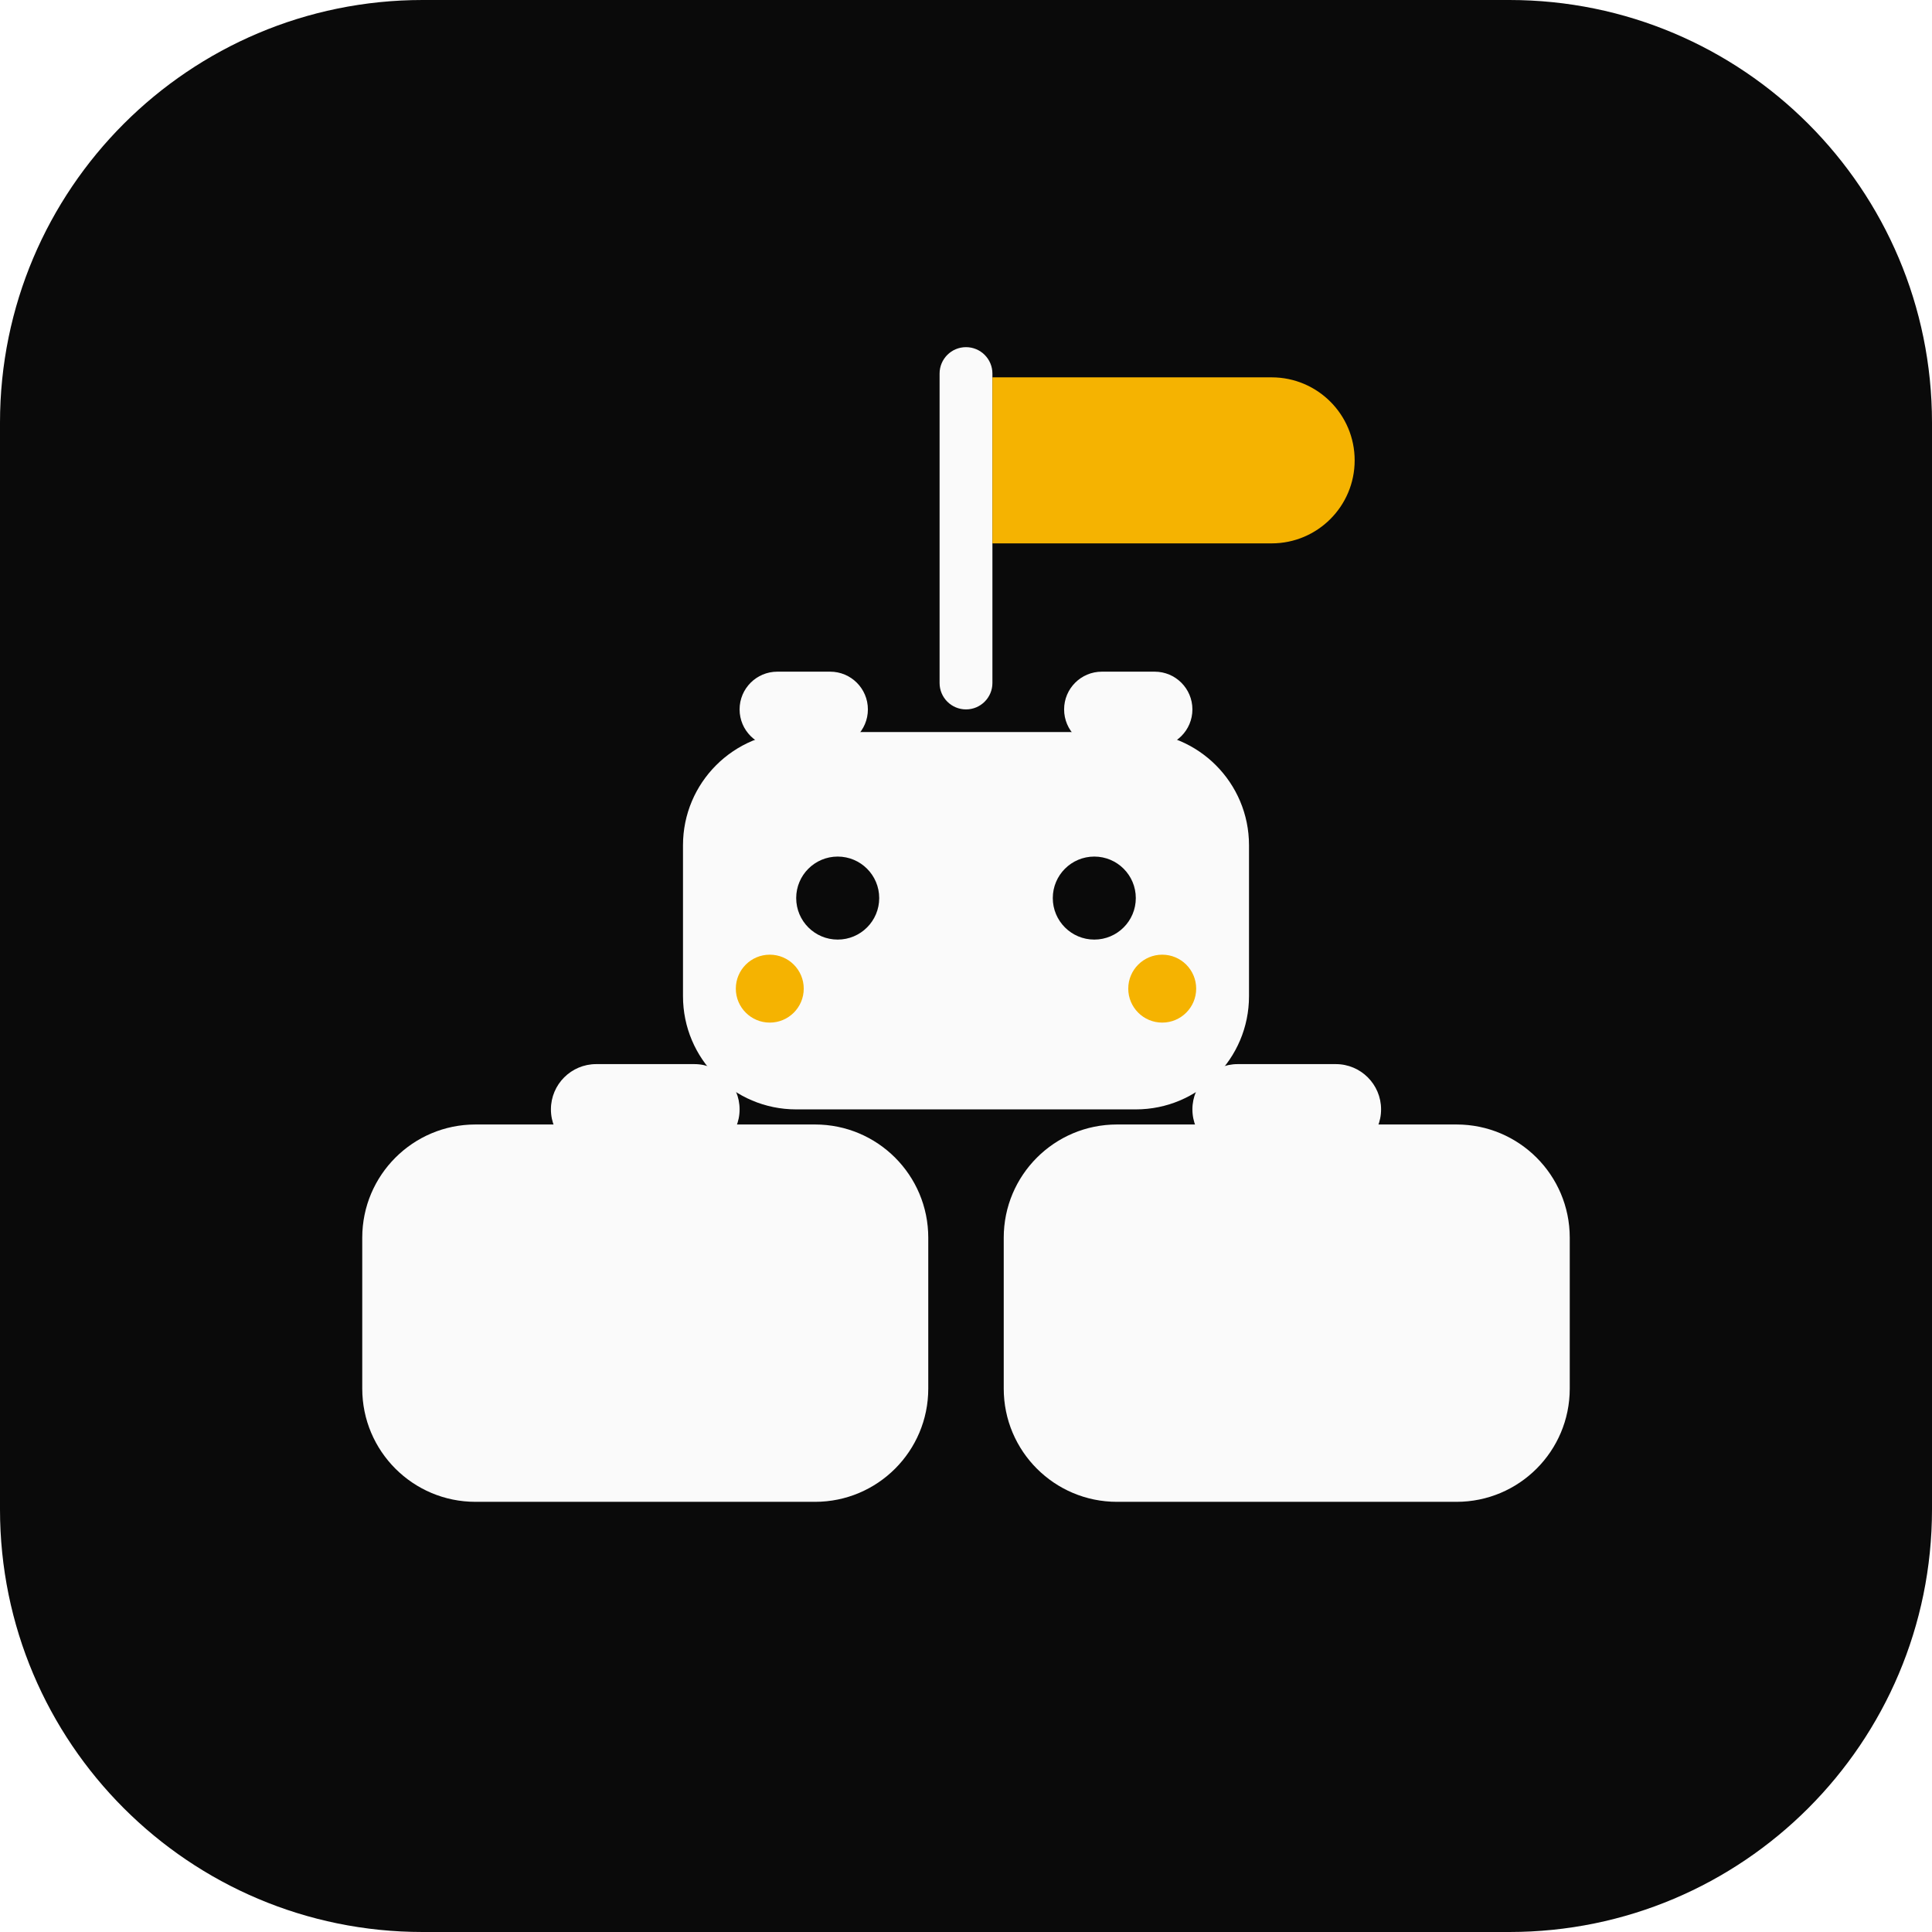
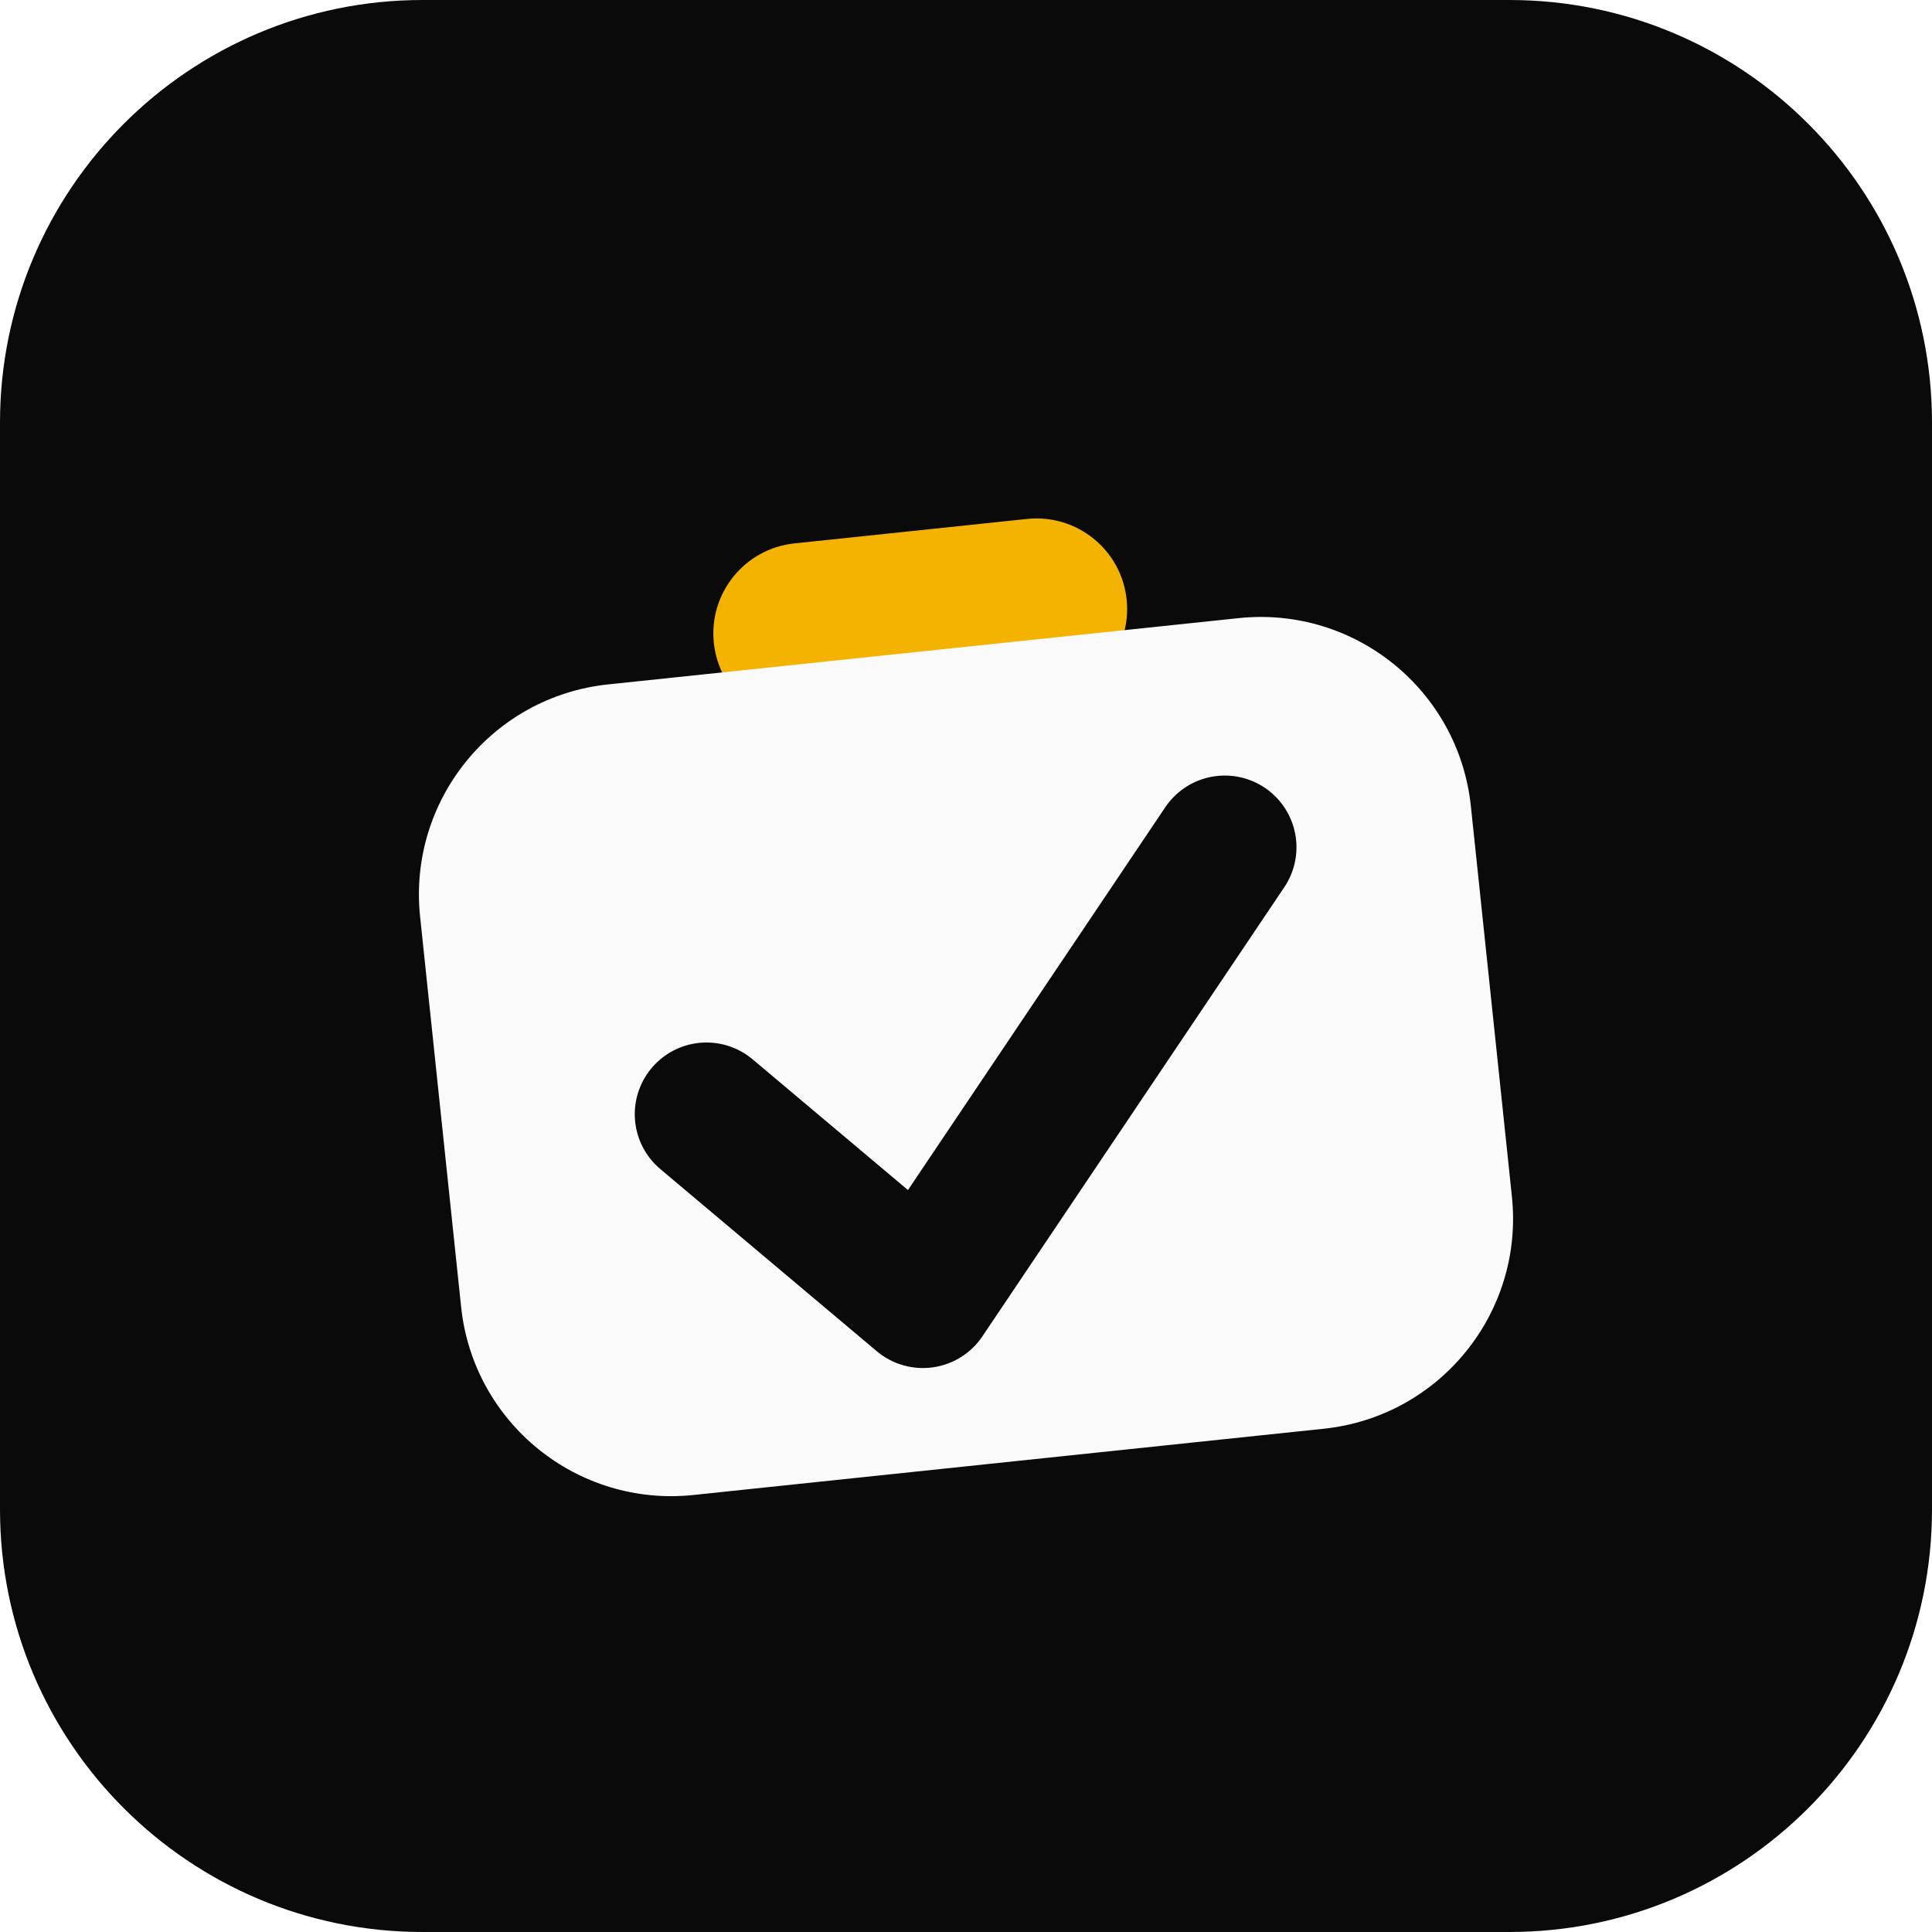
<svg xmlns="http://www.w3.org/2000/svg" viewBox="0 0 512 512" width="512" height="512">
  <rect width="512" height="512" rx="112" fill="#0A0A0A" />
-   <rect x="96" y="298" width="150" height="100" rx="30" fill="#FAFAFA" />
-   <rect x="266" y="298" width="150" height="100" rx="30" fill="#FAFAFA" />
-   <rect x="181" y="194" width="150" height="100" rx="30" fill="#FAFAFA" />
-   <rect x="146" y="282" width="50" height="24" rx="12" fill="#FAFAFA" />
-   <rect x="316" y="282" width="50" height="24" rx="12" fill="#FAFAFA" />
-   <rect x="196" y="178" width="34" height="20" rx="10" fill="#FAFAFA" />
-   <rect x="282" y="178" width="34" height="20" rx="10" fill="#FAFAFA" />
-   <rect x="249" y="92" width="14" height="96" rx="7" fill="#FAFAFA" />
-   <path d="M263 100 h74 a14 14 0 0 1 0 44 h-74 z" fill="#F5B301" />
-   <circle cx="222" cy="238" r="11" fill="#0A0A0A" />
-   <circle cx="290" cy="238" r="11" fill="#0A0A0A" />
-   <circle cx="204" cy="262" r="9" fill="#F5B301" />
-   <circle cx="308" cy="262" r="9" fill="#F5B301" />
+   <g transform="rotate(-6 256 280)">
+     <rect x="201" y="140" width="110" height="48" rx="24" fill="#F5B301" />
+     <rect x="116" y="172" width="280" height="216" rx="56" fill="#FAFAFA" />
+     <path d="M186 288 L238 342 L330 232" fill="none" stroke="#0A0A0A" stroke-width="38" stroke-linecap="round" stroke-linejoin="round" />
+   </g>
</svg>
